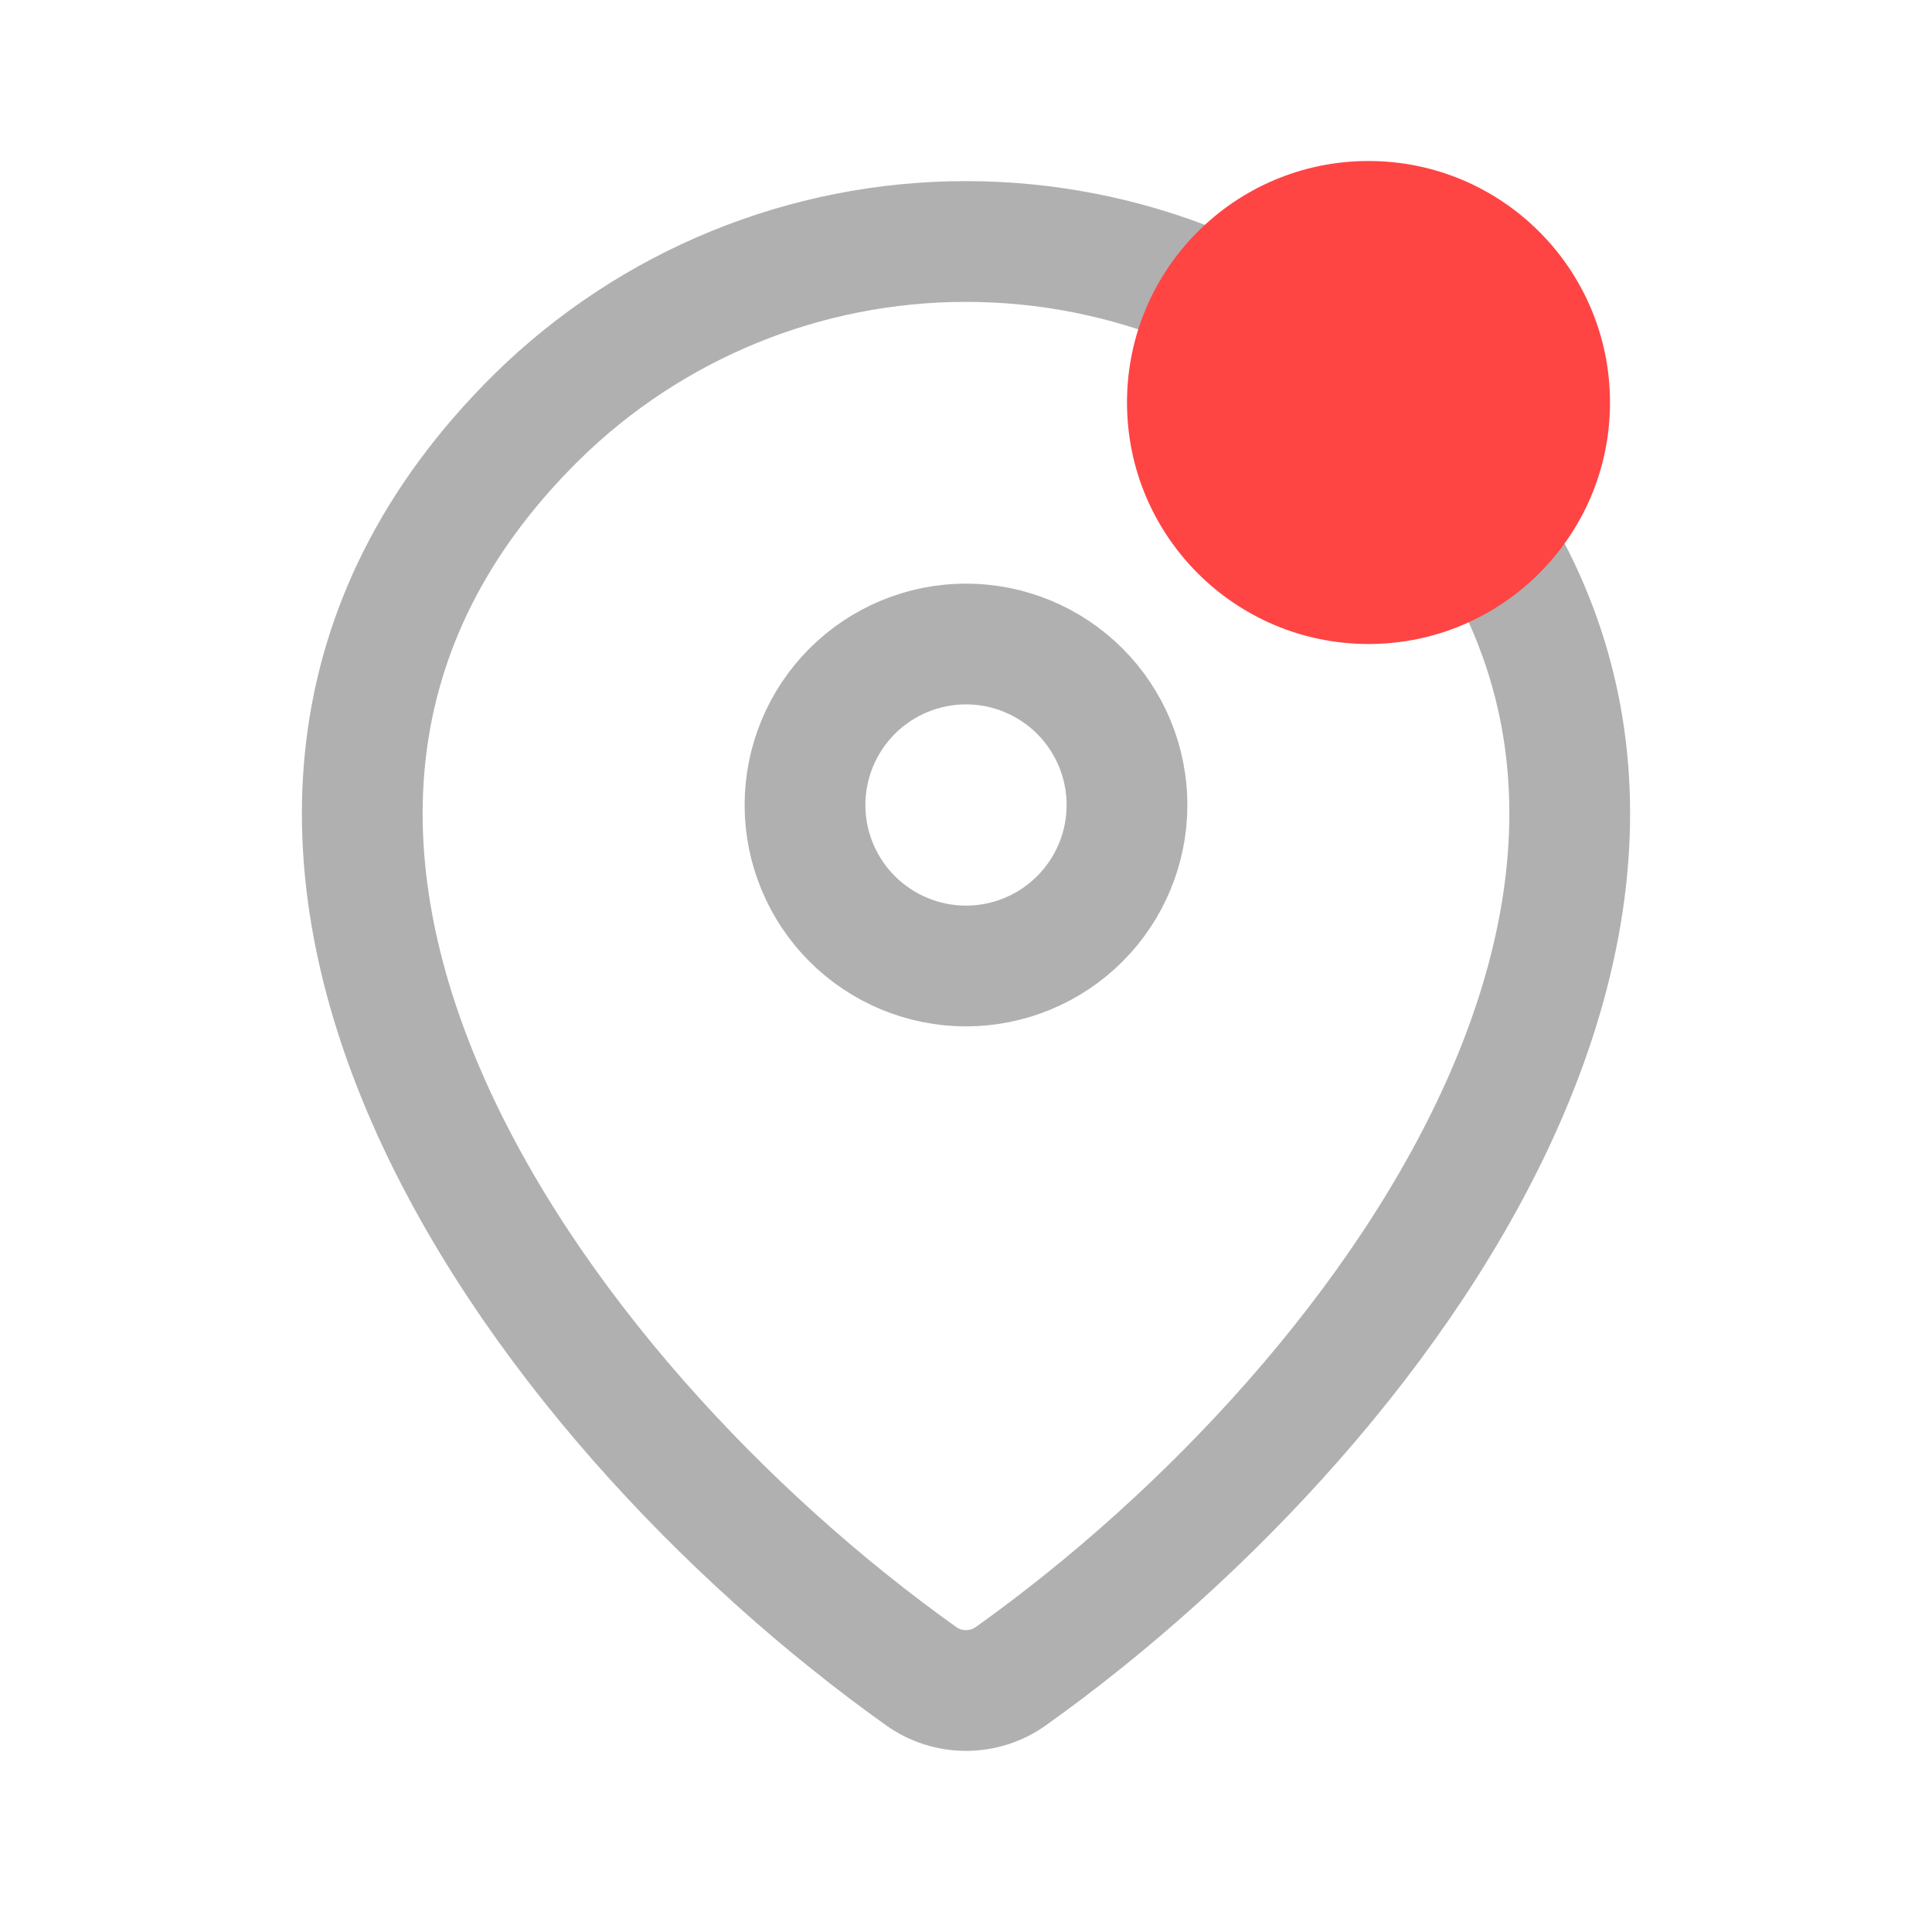
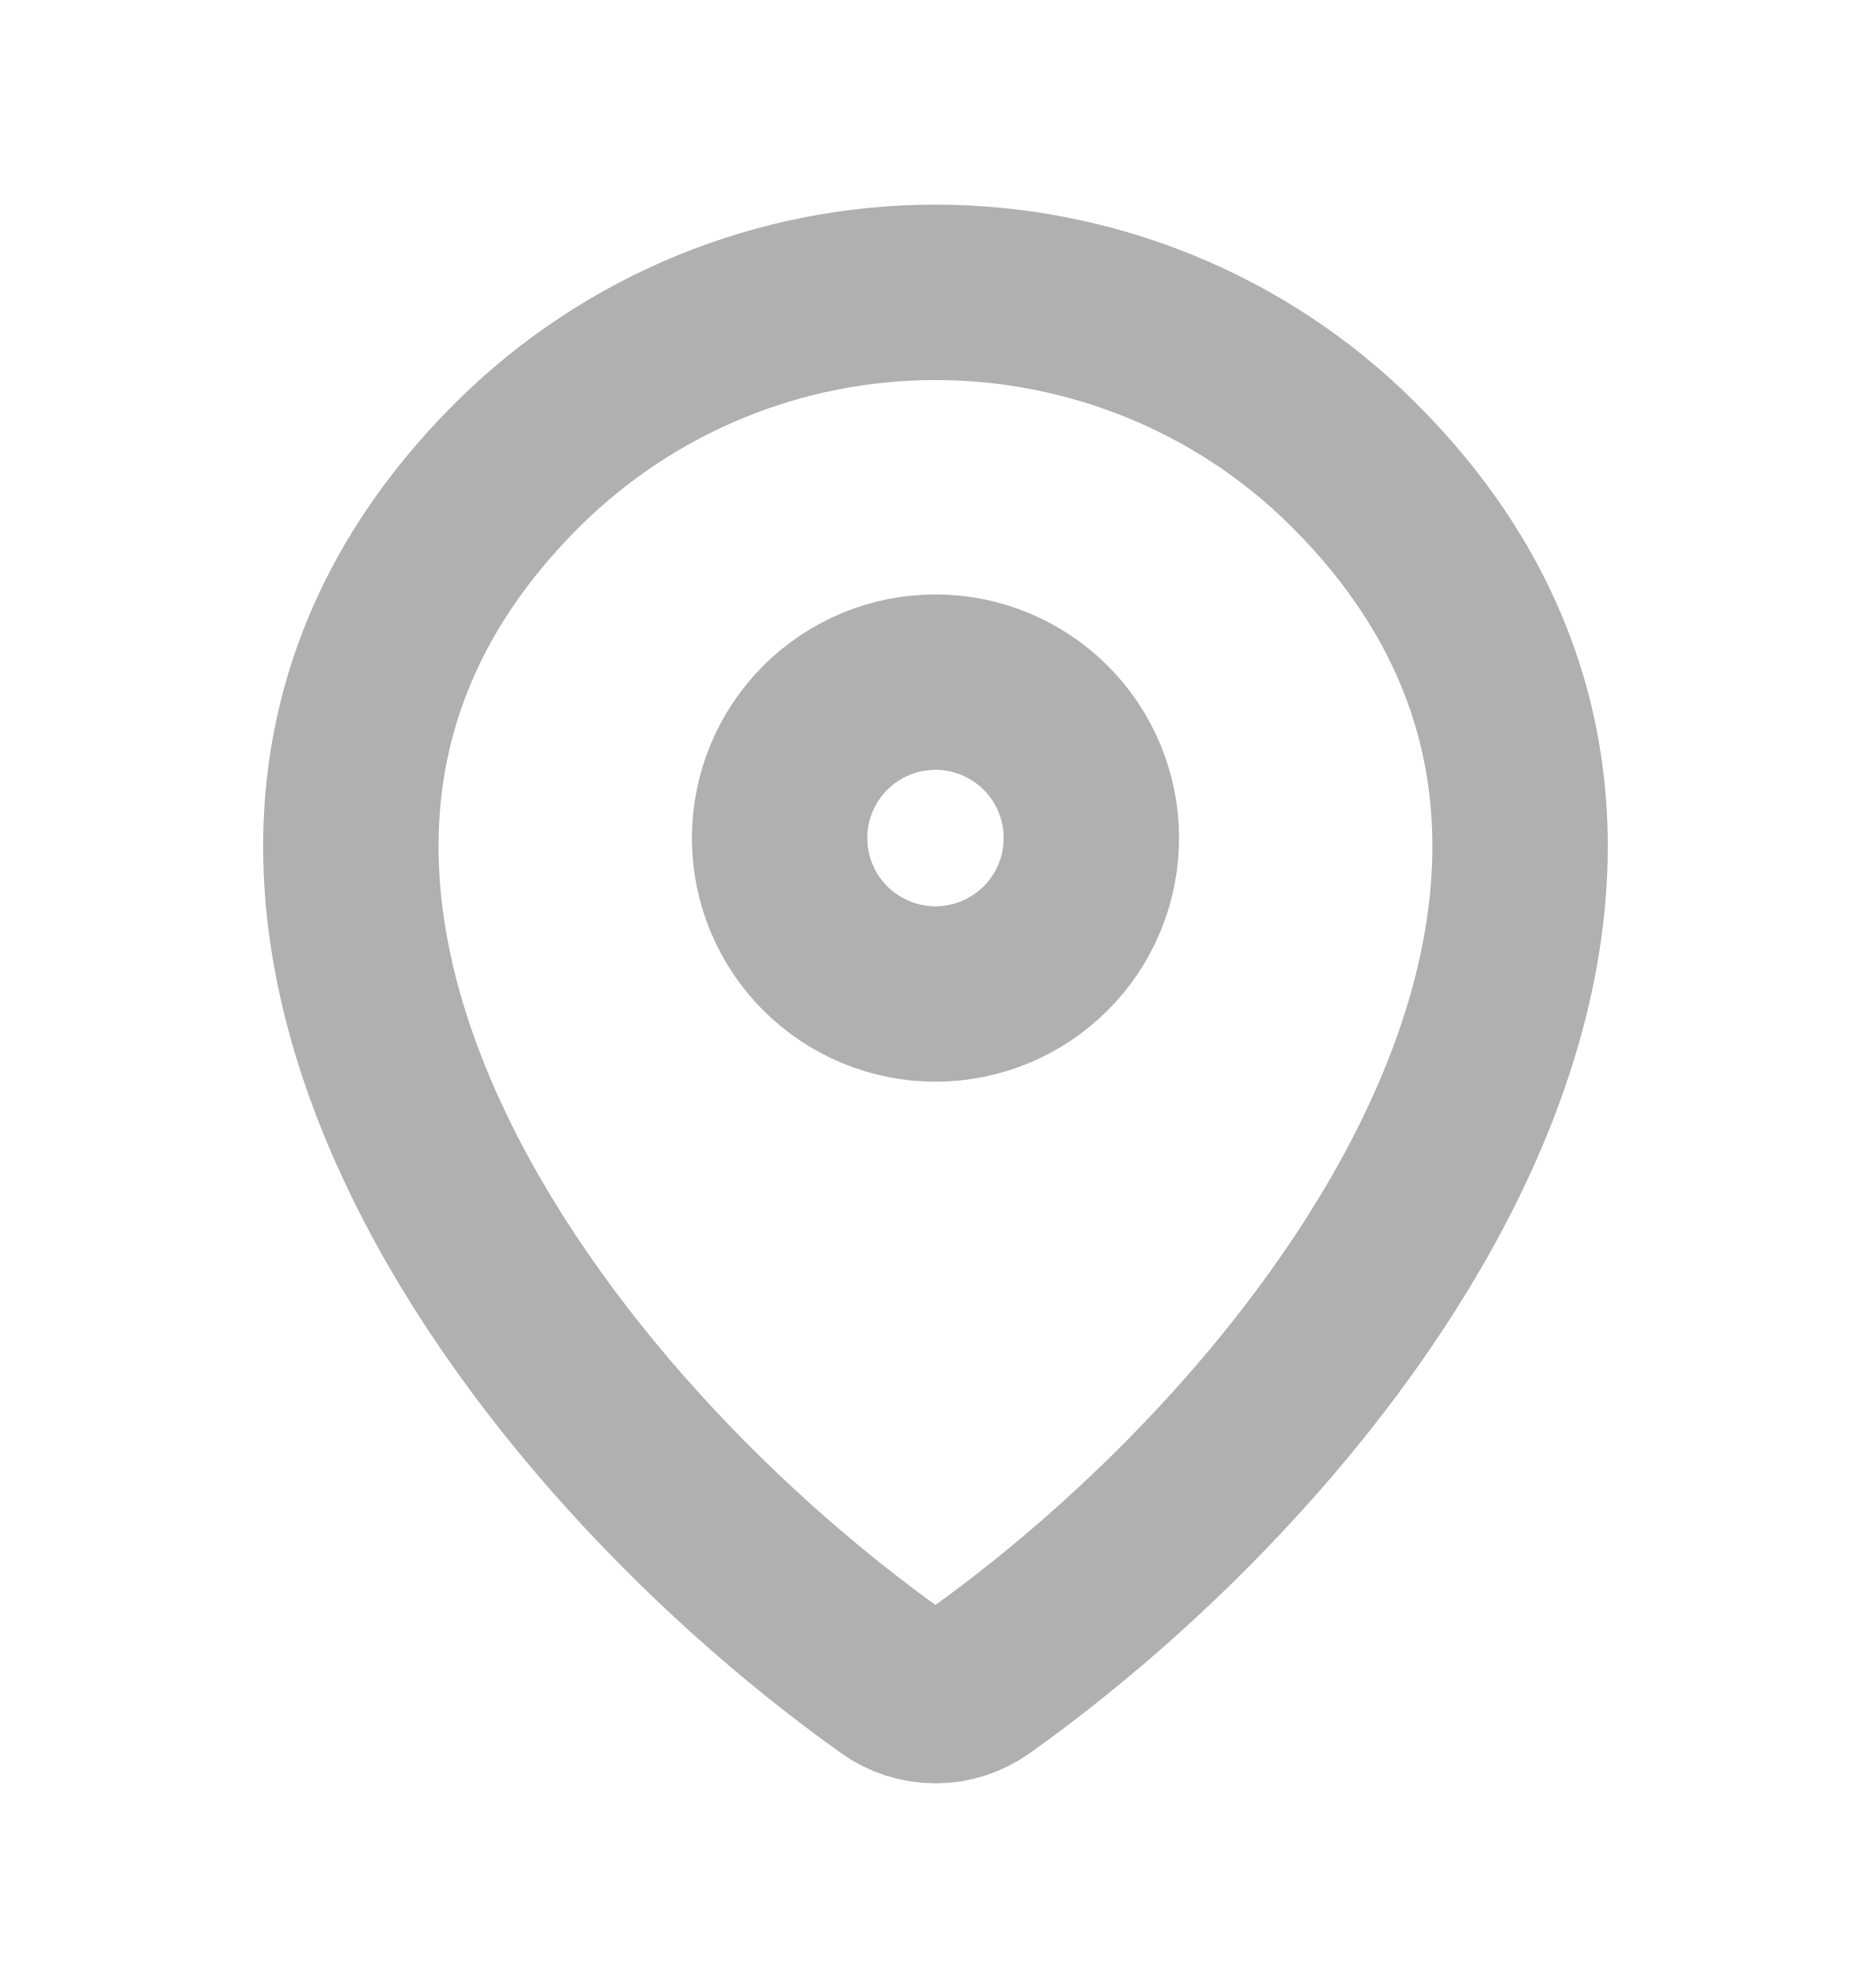
- <svg xmlns="http://www.w3.org/2000/svg" width="24" height="24" viewBox="0 0 24 24" fill="none">
-   <path d="M12.56 20.82C12.397 20.937 12.201 21 12 21C11.799 21 11.603 20.937 11.44 20.82C6.611 17.378 1.486 10.298 6.667 5.182C8.089 3.783 10.005 2.999 12 3C14 3 15.919 3.785 17.333 5.181C22.514 10.297 17.389 17.376 12.56 20.82Z" stroke="#B0B0B0" stroke-width="1.5" stroke-linecap="round" stroke-linejoin="round" />
-   <path d="M12 12C12.53 12 13.039 11.789 13.414 11.414C13.789 11.039 14 10.53 14 10C14 9.47 13.789 8.961 13.414 8.586C13.039 8.211 12.53 8 12 8C11.47 8 10.961 8.211 10.586 8.586C10.211 8.961 10 9.47 10 10C10 10.53 10.211 11.039 10.586 11.414C10.961 11.789 11.47 12 12 12Z" stroke="#B0B0B0" stroke-width="1.5" stroke-linecap="round" stroke-linejoin="round" />
-   <circle cx="17" cy="5" r="3" fill="#FF4444" />
+ <svg xmlns="http://www.w3.org/2000/svg" width="16" height="17" viewBox="0 0 16 17" fill="none">
+   <path d="M8.373 14.38C8.264 14.458 8.134 14.5 8 14.5C7.866 14.5 7.735 14.458 7.627 14.38C4.407 12.085 0.991 7.365 4.445 3.955C5.393 3.022 6.67 2.499 8 2.5C9.333 2.5 10.613 3.023 11.555 3.954C15.009 7.365 11.592 12.084 8.373 14.38Z" stroke="#B0B0B0" stroke-width="1.5" stroke-linecap="round" stroke-linejoin="round" />
+   <path d="M8 8.5C8.353 8.5 8.693 8.359 8.943 8.109C9.193 7.859 9.333 7.52 9.333 7.167C9.333 6.813 9.193 6.474 8.943 6.224C8.693 5.974 8.353 5.833 8 5.833C7.646 5.833 7.307 5.974 7.057 6.224C6.807 6.474 6.667 6.813 6.667 7.167C6.667 7.52 6.807 7.859 7.057 8.109C7.307 8.359 7.646 8.5 8 8.5Z" stroke="#B0B0B0" stroke-width="1.5" stroke-linecap="round" stroke-linejoin="round" />
</svg>
